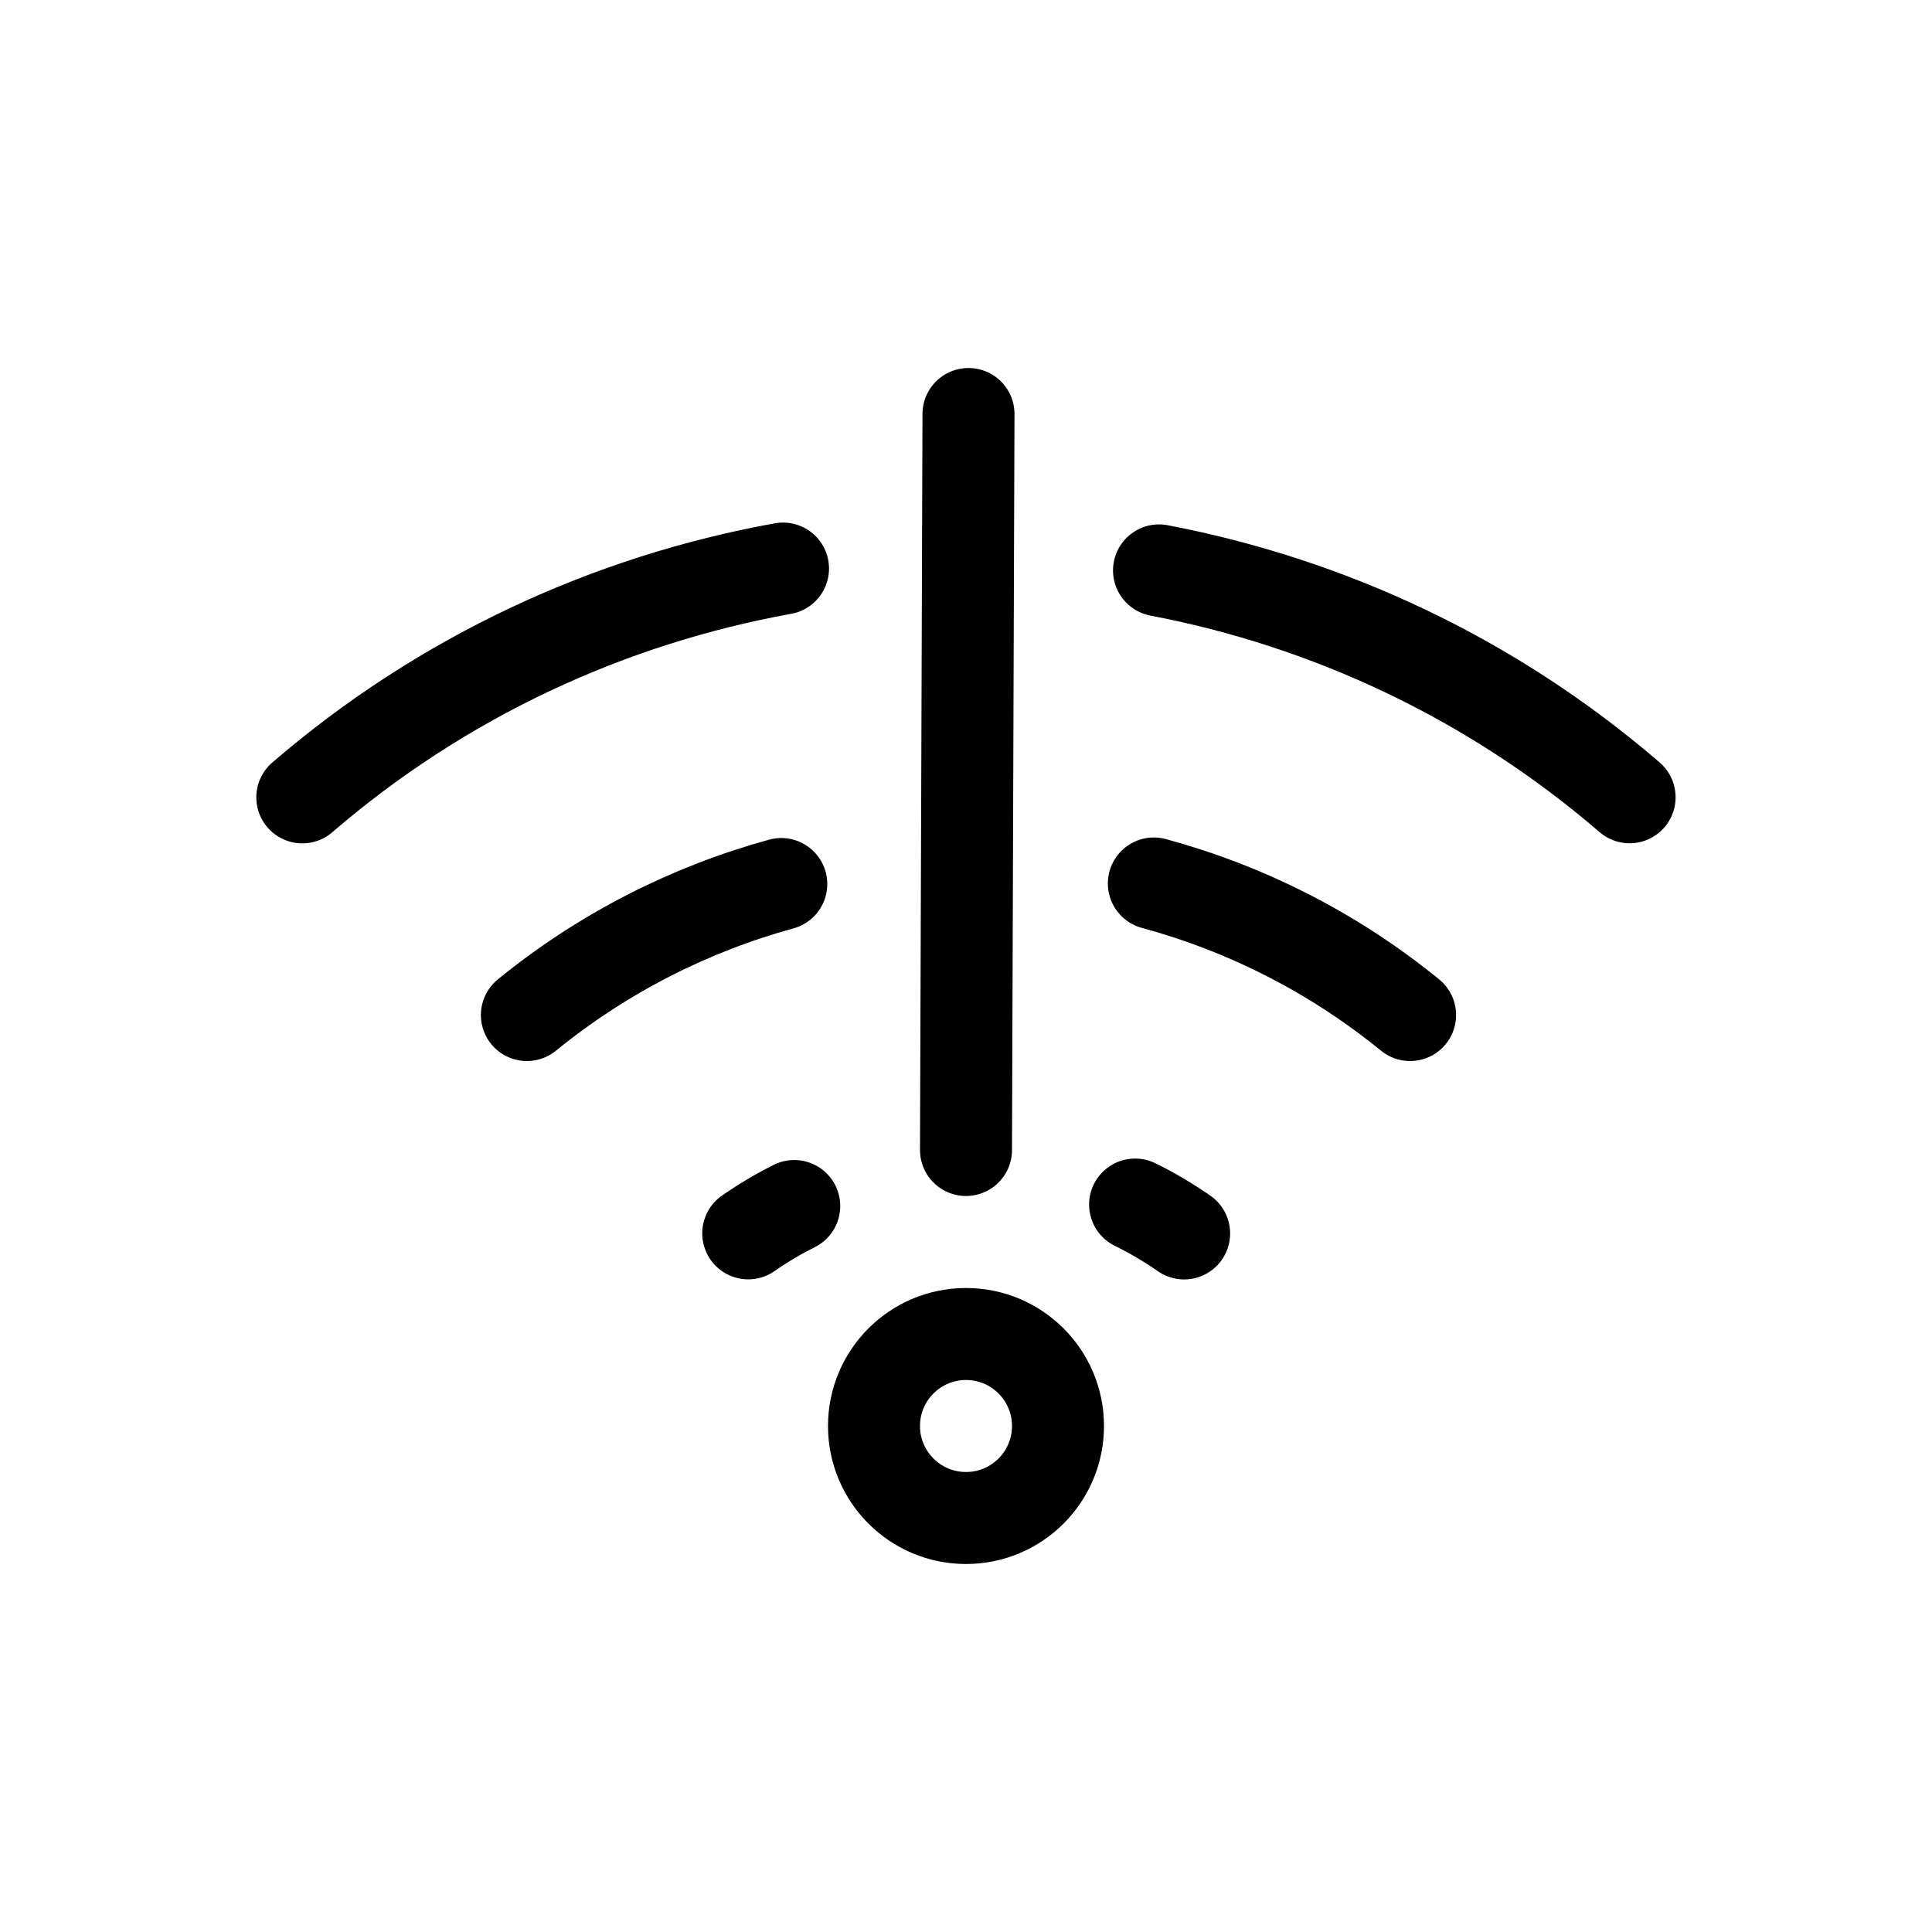
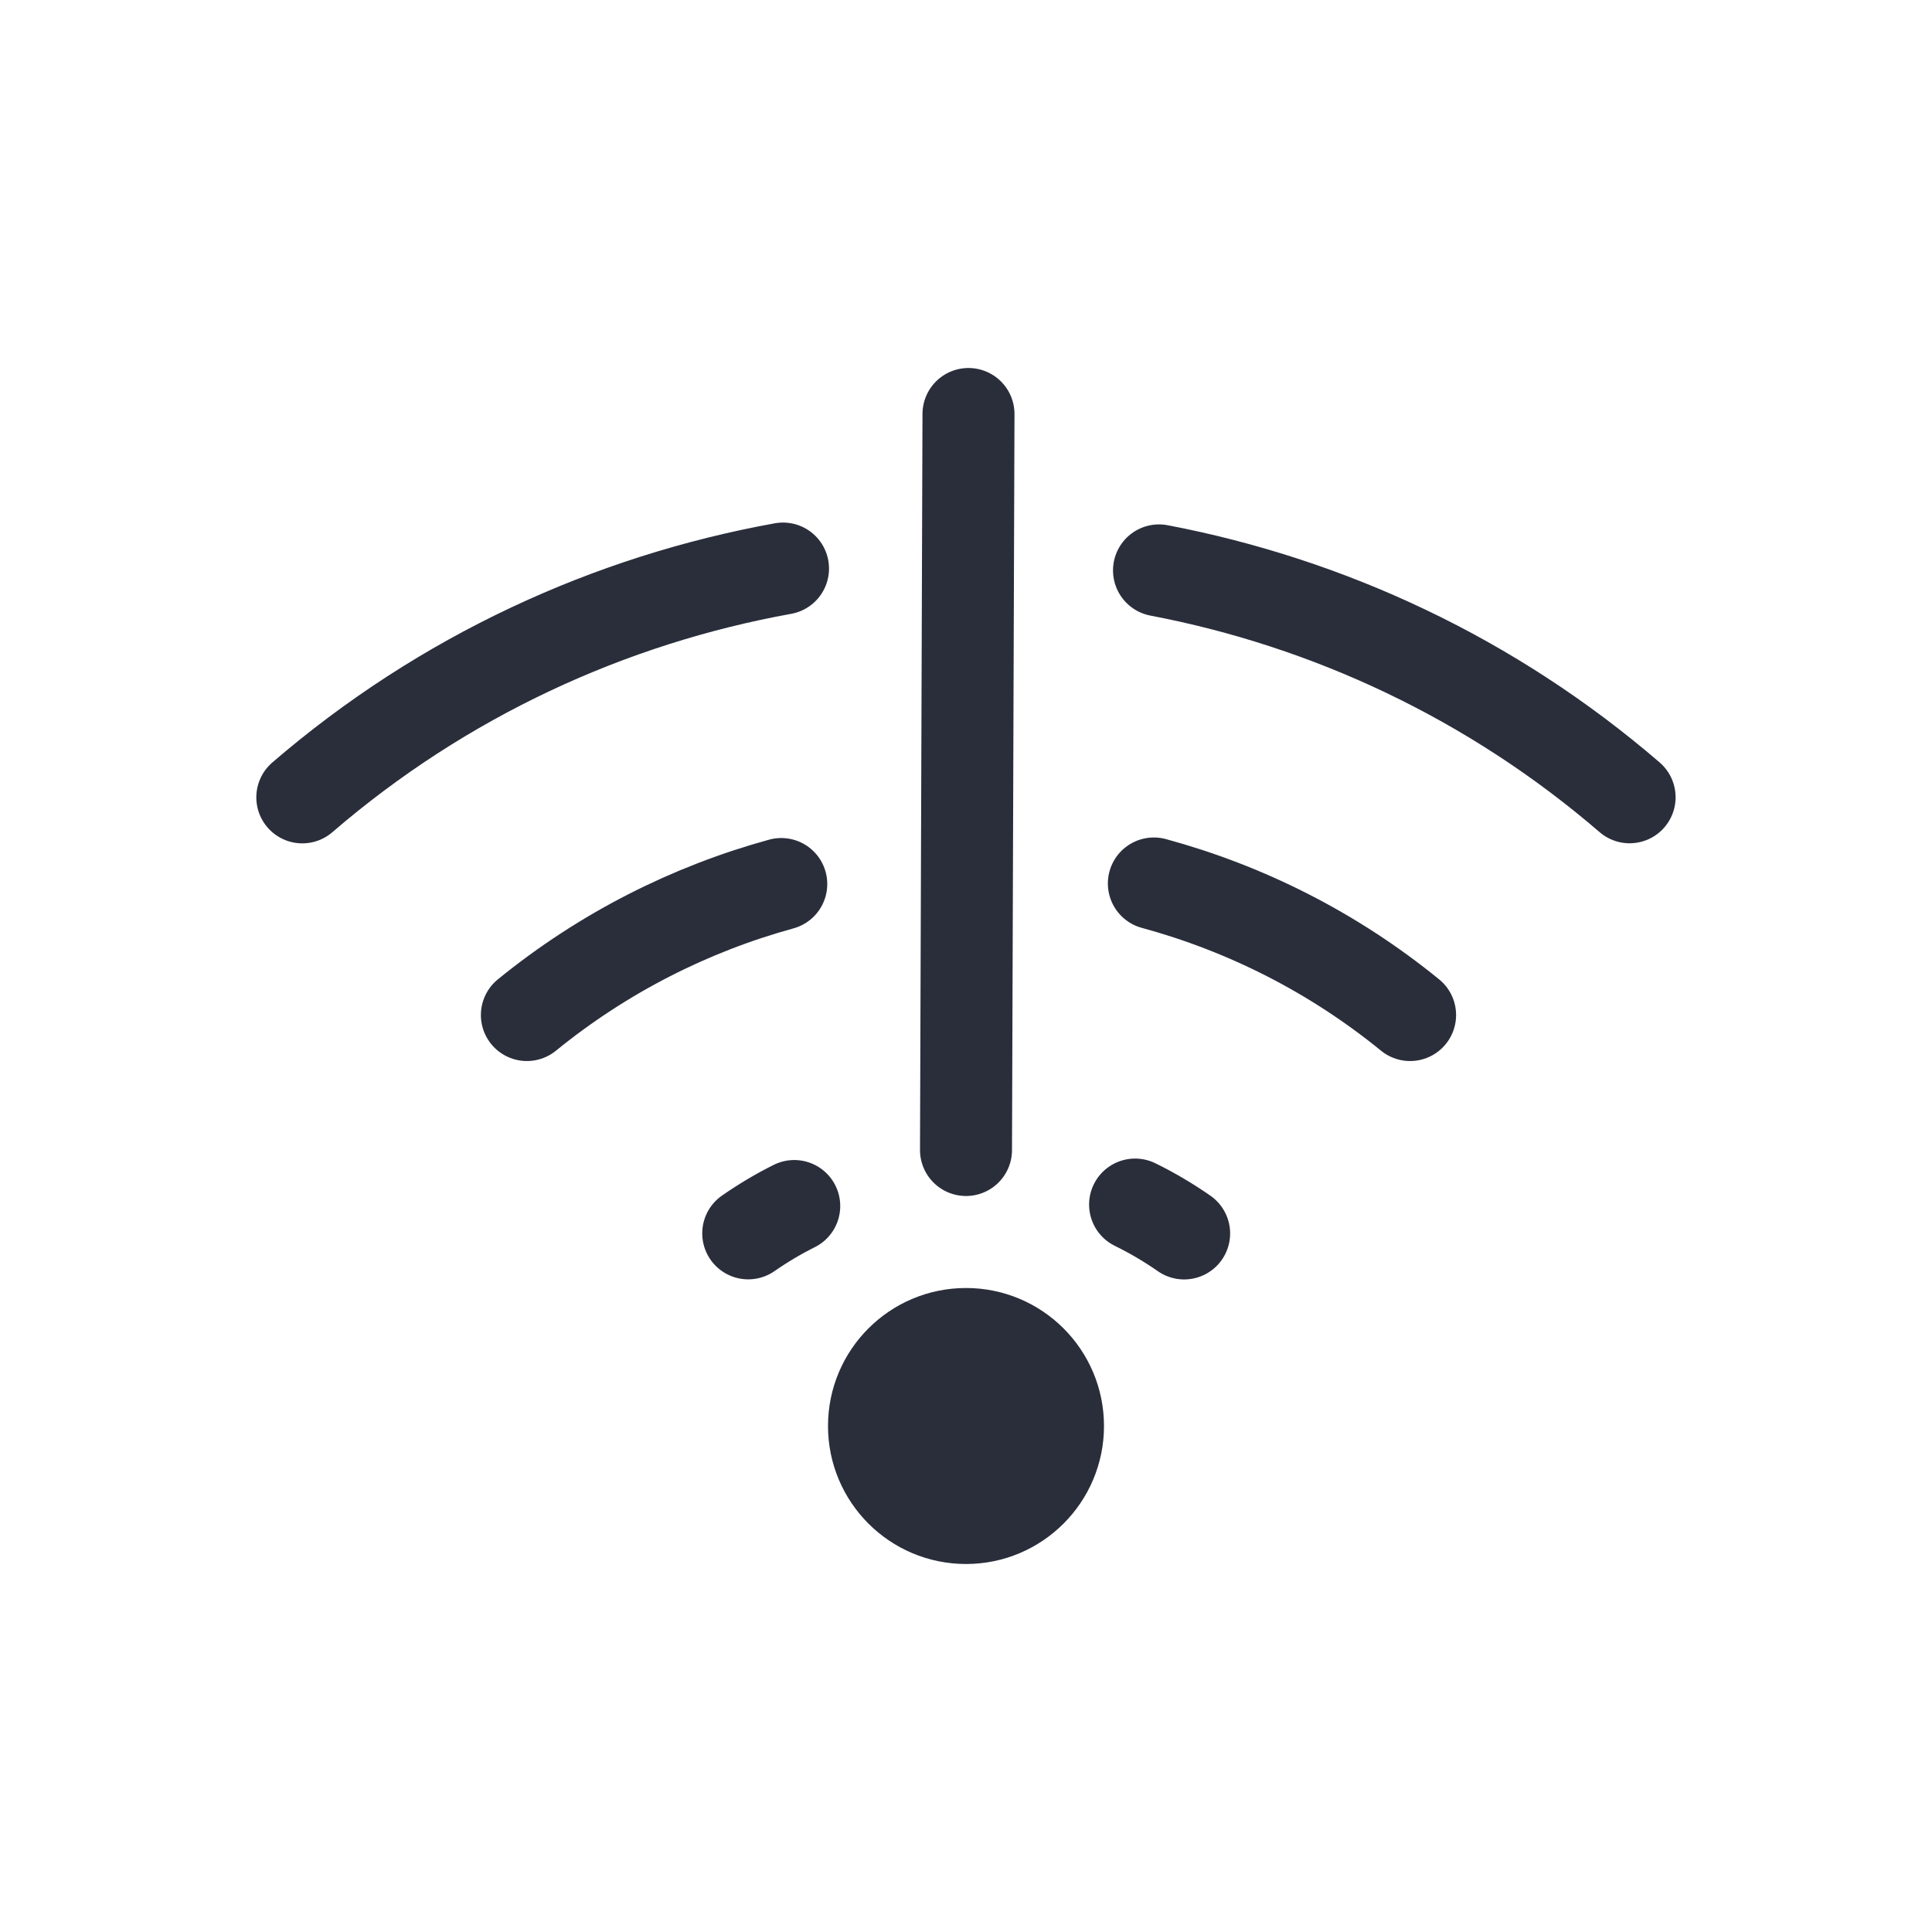
<svg xmlns="http://www.w3.org/2000/svg" height="21" viewBox="0 0 21 21" width="21">
-   <g fill="none" fill-rule="evenodd" stroke="currentColor" stroke-linecap="round" stroke-linejoin="round" transform="translate(3 4)">
+   <g fill="none" fill-rule="evenodd" stroke="#2a2e3b" stroke-linecap="round" stroke-linejoin="round" transform="translate(3 4)">
    <path d="m2.727 7.033c.832-.677 1.775-1.152 2.765-1.424m4.05-.006c.997.271 1.948.748 2.785 1.43" />
    <path d="m7.5 8.5.027-8" />
    <path d="m.286 4.667c1.529-1.317 3.34-2.146 5.225-2.487m4.087.02c1.845.352 3.616 1.175 5.115 2.466m-9.58 4.74c.161-.112.328-.211.5-.297m3.705-.016c.184.09.362.195.533.314" />
-     <circle cx="7.5" cy="11.5" r="1" />
+     <circle cx="7.5" cy="11.5" fill="#2a2e3b" r="1" />
  </g>
</svg>
